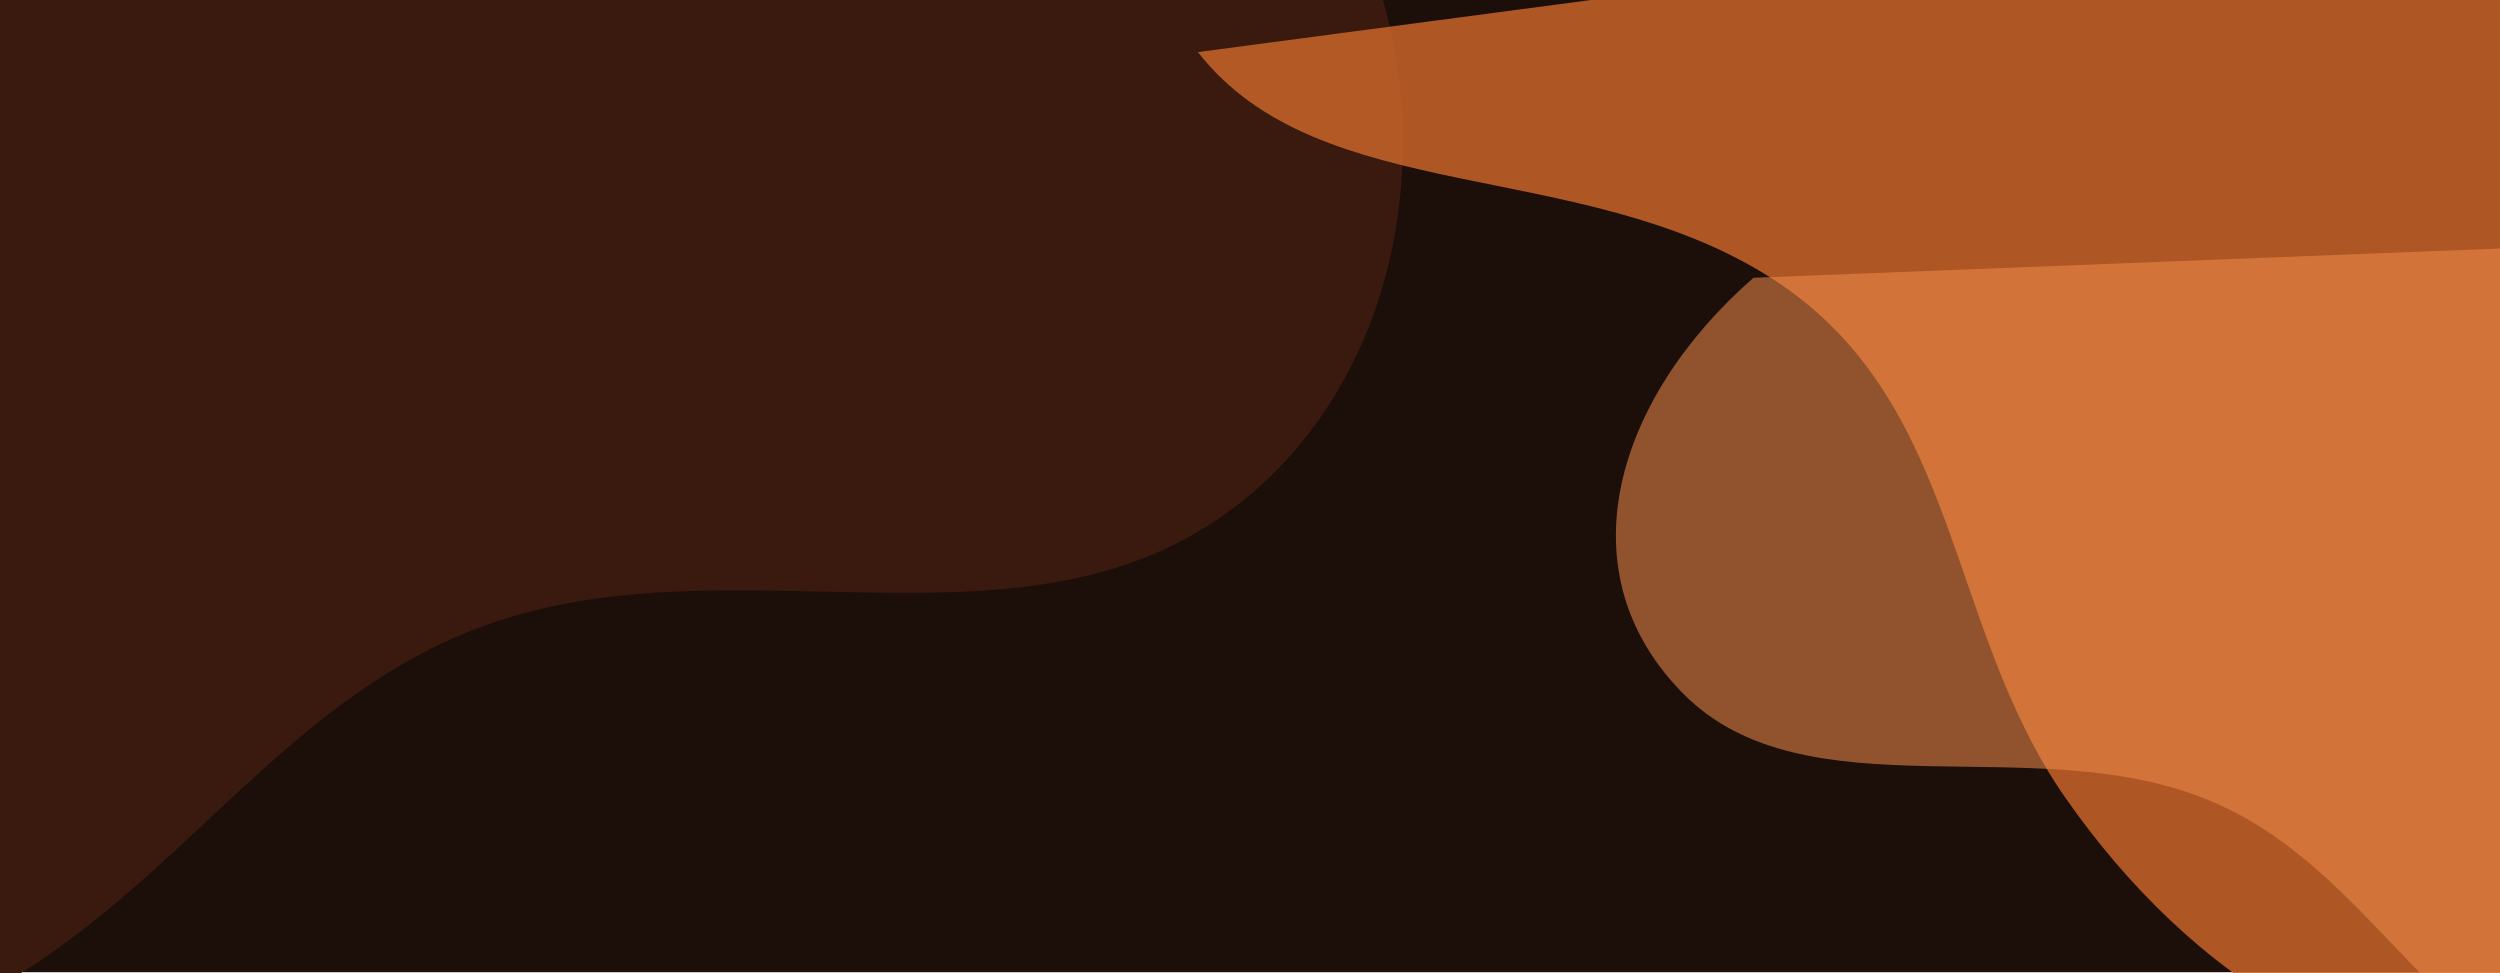
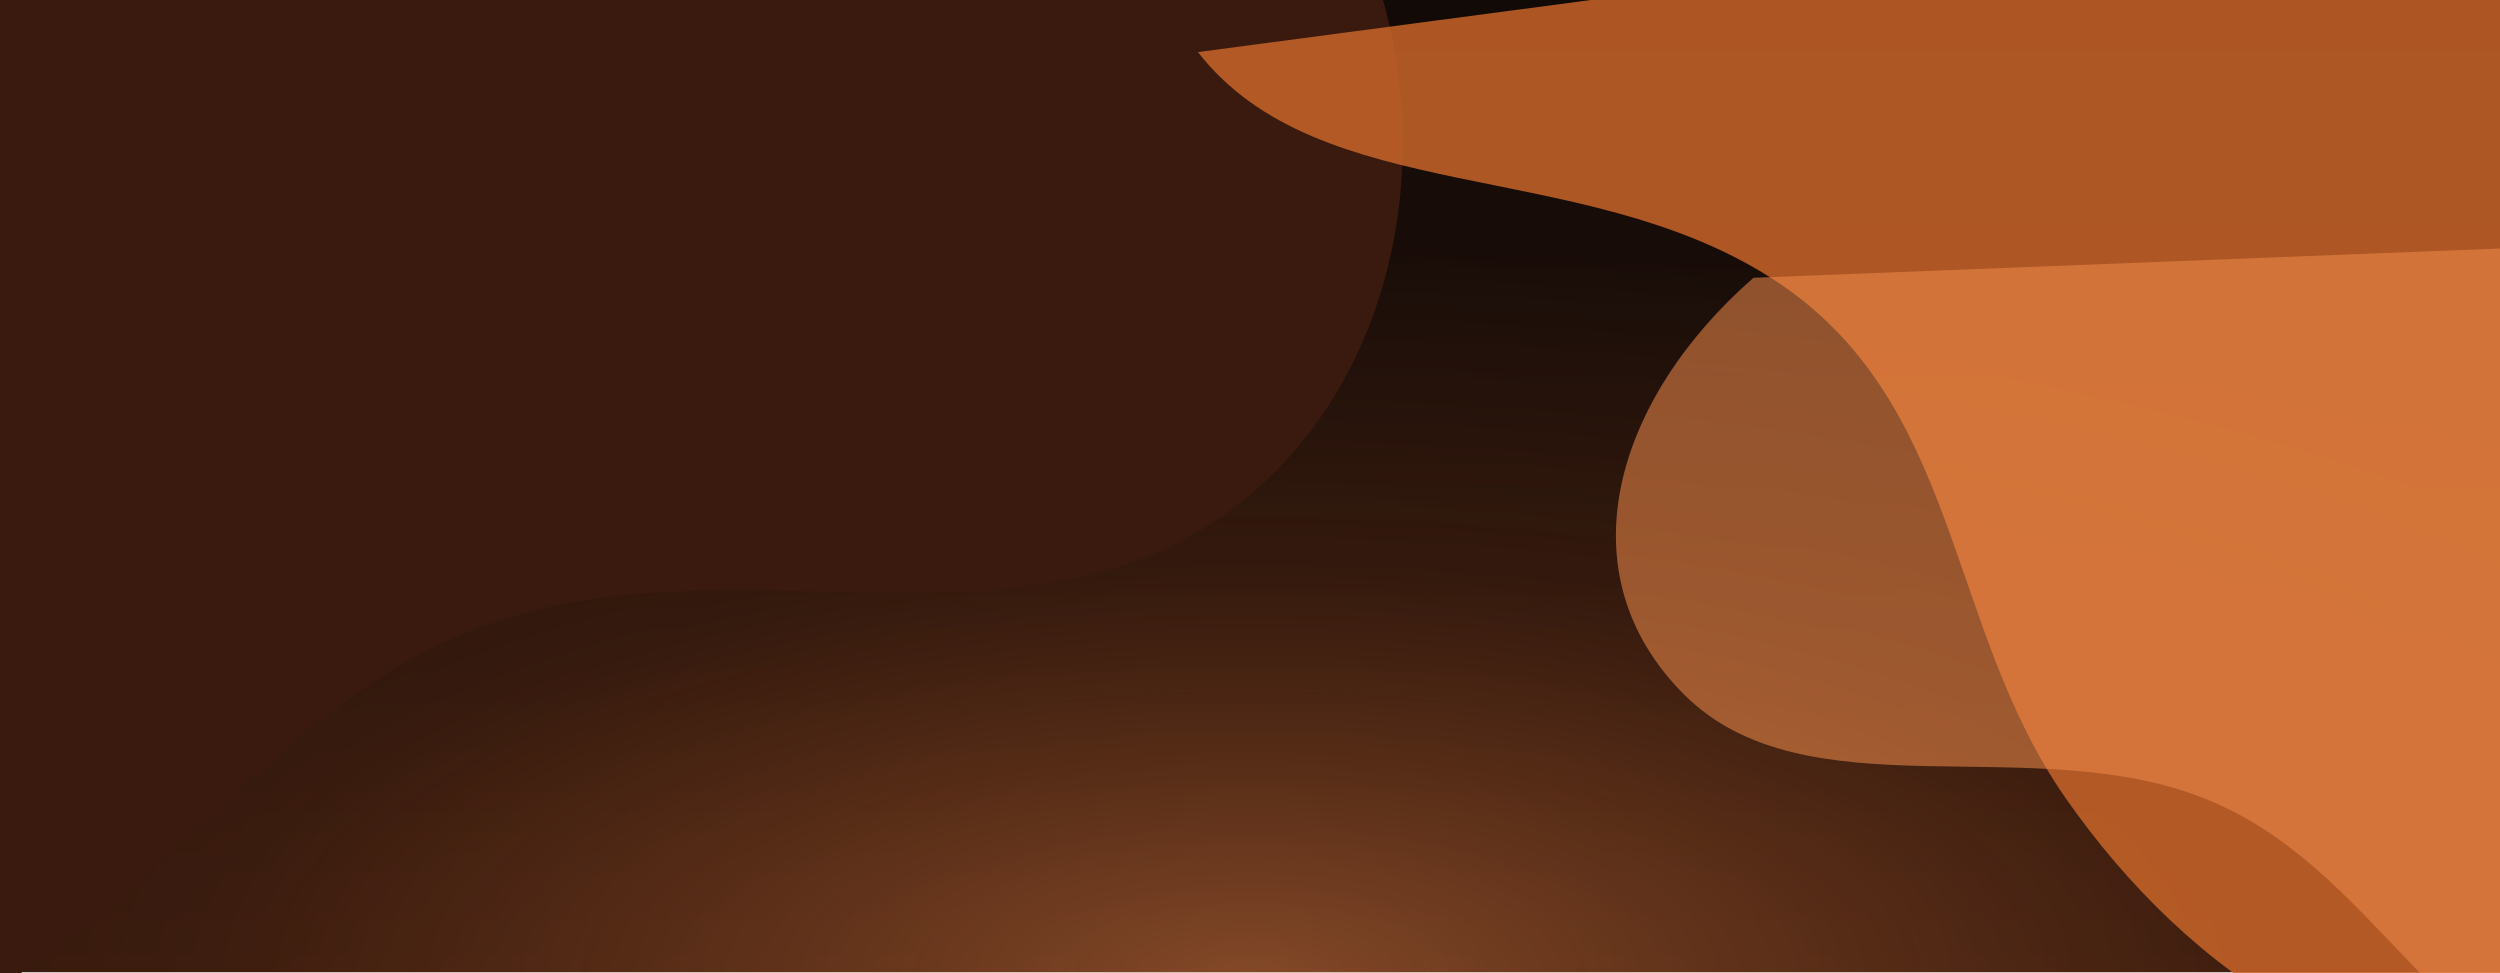
<svg xmlns="http://www.w3.org/2000/svg" width="1440" height="560" preserveAspectRatio="none" viewBox="0 0 1440 560">
-   <style>@keyframes drift{0%,to{transform:translate(0,0)}50%{transform:translate(-60px,12px)}}@keyframes rise{0%,to{transform:translate(0,0)}50%{transform:translate(40px,-14px)}}.a{animation:drift 22s ease-in-out infinite}.b{animation:rise 18s ease-in-out infinite}</style>
-   <rect width="1440" height="560" fill="#1c0f0a" />
+   <style>@keyframes drift{0%,to{transform:translate(0,0)}50%{transform:translate(-60px,12px)}}@keyframes rise{0%,to{transform:translate(0,0)}50%{transform:translate(40px,-14px)}}@keyframes glow{0%,to{opacity:.5}50%{opacity:.8}}@keyframes up1{0%{transform:translate(0,0);opacity:0}15%{opacity:.85}75%{opacity:.4}to{transform:translate(-40px,-430px);opacity:0}}@keyframes up2{0%{transform:translate(0,0);opacity:0}20%{opacity:.7}70%{opacity:.3}to{transform:translate(30px,-360px);opacity:0}}.a{animation:drift 24s ease-in-out infinite}.b{animation:rise 24s ease-in-out infinite}.g{animation:glow 12s ease-in-out infinite}.s1{animation:up1 12s linear infinite}.s2{animation:up2 8s linear infinite}</style>
+   <defs>
+     <linearGradient id="sky" x1="0" y1="0" x2="0" y2="1">
+       <stop offset="0" stop-color="#120a07" />
+       <stop offset="1" stop-color="#2a130b" />
+     </linearGradient>
+     <radialGradient id="heat" cx=".5" cy="1" r=".75">
+       <stop offset="0" stop-color="#f08a4b" stop-opacity=".45" />
+       <stop offset=".55" stop-color="#c8642a" stop-opacity=".12" />
+       <stop offset="1" stop-color="#c8642a" stop-opacity="0" />
+     </radialGradient>
+     <radialGradient id="spark">
+       <stop offset="0" stop-color="#ffe3a8" />
+       <stop offset=".35" stop-color="#ffb36b" stop-opacity=".9" />
+       <stop offset="1" stop-color="#f08a4b" stop-opacity="0" />
+     </radialGradient>
+   </defs>
+   <rect width="1440" height="560" fill="url(#sky)" />
+   <rect class="g" width="1440" height="560" fill="url(#heat)" />
  <path class="a" fill="#3a1a0e" d="M-80 600c160-40 220-190 360-240s300 20 420-60 140-260 60-380l-900 0z" />
  <path class="b" fill="#c8642a" fill-opacity=".85" d="M1520 620c-150 20-260-60-330-160s-60-230-170-300-260-40-330-130l830-110z" />
  <path class="a" fill="#f08a4b" fill-opacity=".55" d="M1520 640c-120-30-150-140-250-180s-230 10-300-60-40-170 40-240l510-20z" />
+   <g>
+     <circle class="s2" cx="743" cy="580" r="7.5" fill="url(#spark)" style="animation-delay:-5.21s" />
+     <circle class="s2" cx="1177" cy="580" r="6" fill="url(#spark)" style="animation-delay:-4.66s" />
+     <circle class="s1" cx="519" cy="580" r="6" fill="url(#spark)" style="animation-delay:-5.2s" />
+     <circle class="s2" cx="572" cy="580" r="6" fill="url(#spark)" style="animation-delay:-0.47s" />
+     <circle class="s1" cx="333" cy="580" r="7.5" fill="url(#spark)" style="animation-delay:-6.93s" />
+     <circle class="s1" cx="181" cy="580" r="7.5" fill="url(#spark)" style="animation-delay:-6.68s" />
+     <circle class="s1" cx="673" cy="580" r="10.5" fill="url(#spark)" style="animation-delay:-6.49s" />
+     <circle class="s1" cx="711" cy="580" r="7.5" fill="url(#spark)" style="animation-delay:-6.98s" />
+     <circle class="s1" cx="464" cy="580" r="9" fill="url(#spark)" style="animation-delay:-6.57s" />
+     <circle class="s1" cx="1235" cy="580" r="6" fill="url(#spark)" style="animation-delay:-5.96s" />
+     <circle class="s2" cx="955" cy="580" r="9" fill="url(#spark)" style="animation-delay:-4.68s" />
+     <circle class="s1" cx="820" cy="580" r="9" fill="url(#spark)" style="animation-delay:-9.53s" />
+     <circle class="s2" cx="579" cy="580" r="6" fill="url(#spark)" style="animation-delay:-4.2s" />
+     <circle class="s1" cx="999" cy="580" r="9" fill="url(#spark)" style="animation-delay:-1.42s" />
+   </g>
</svg>
